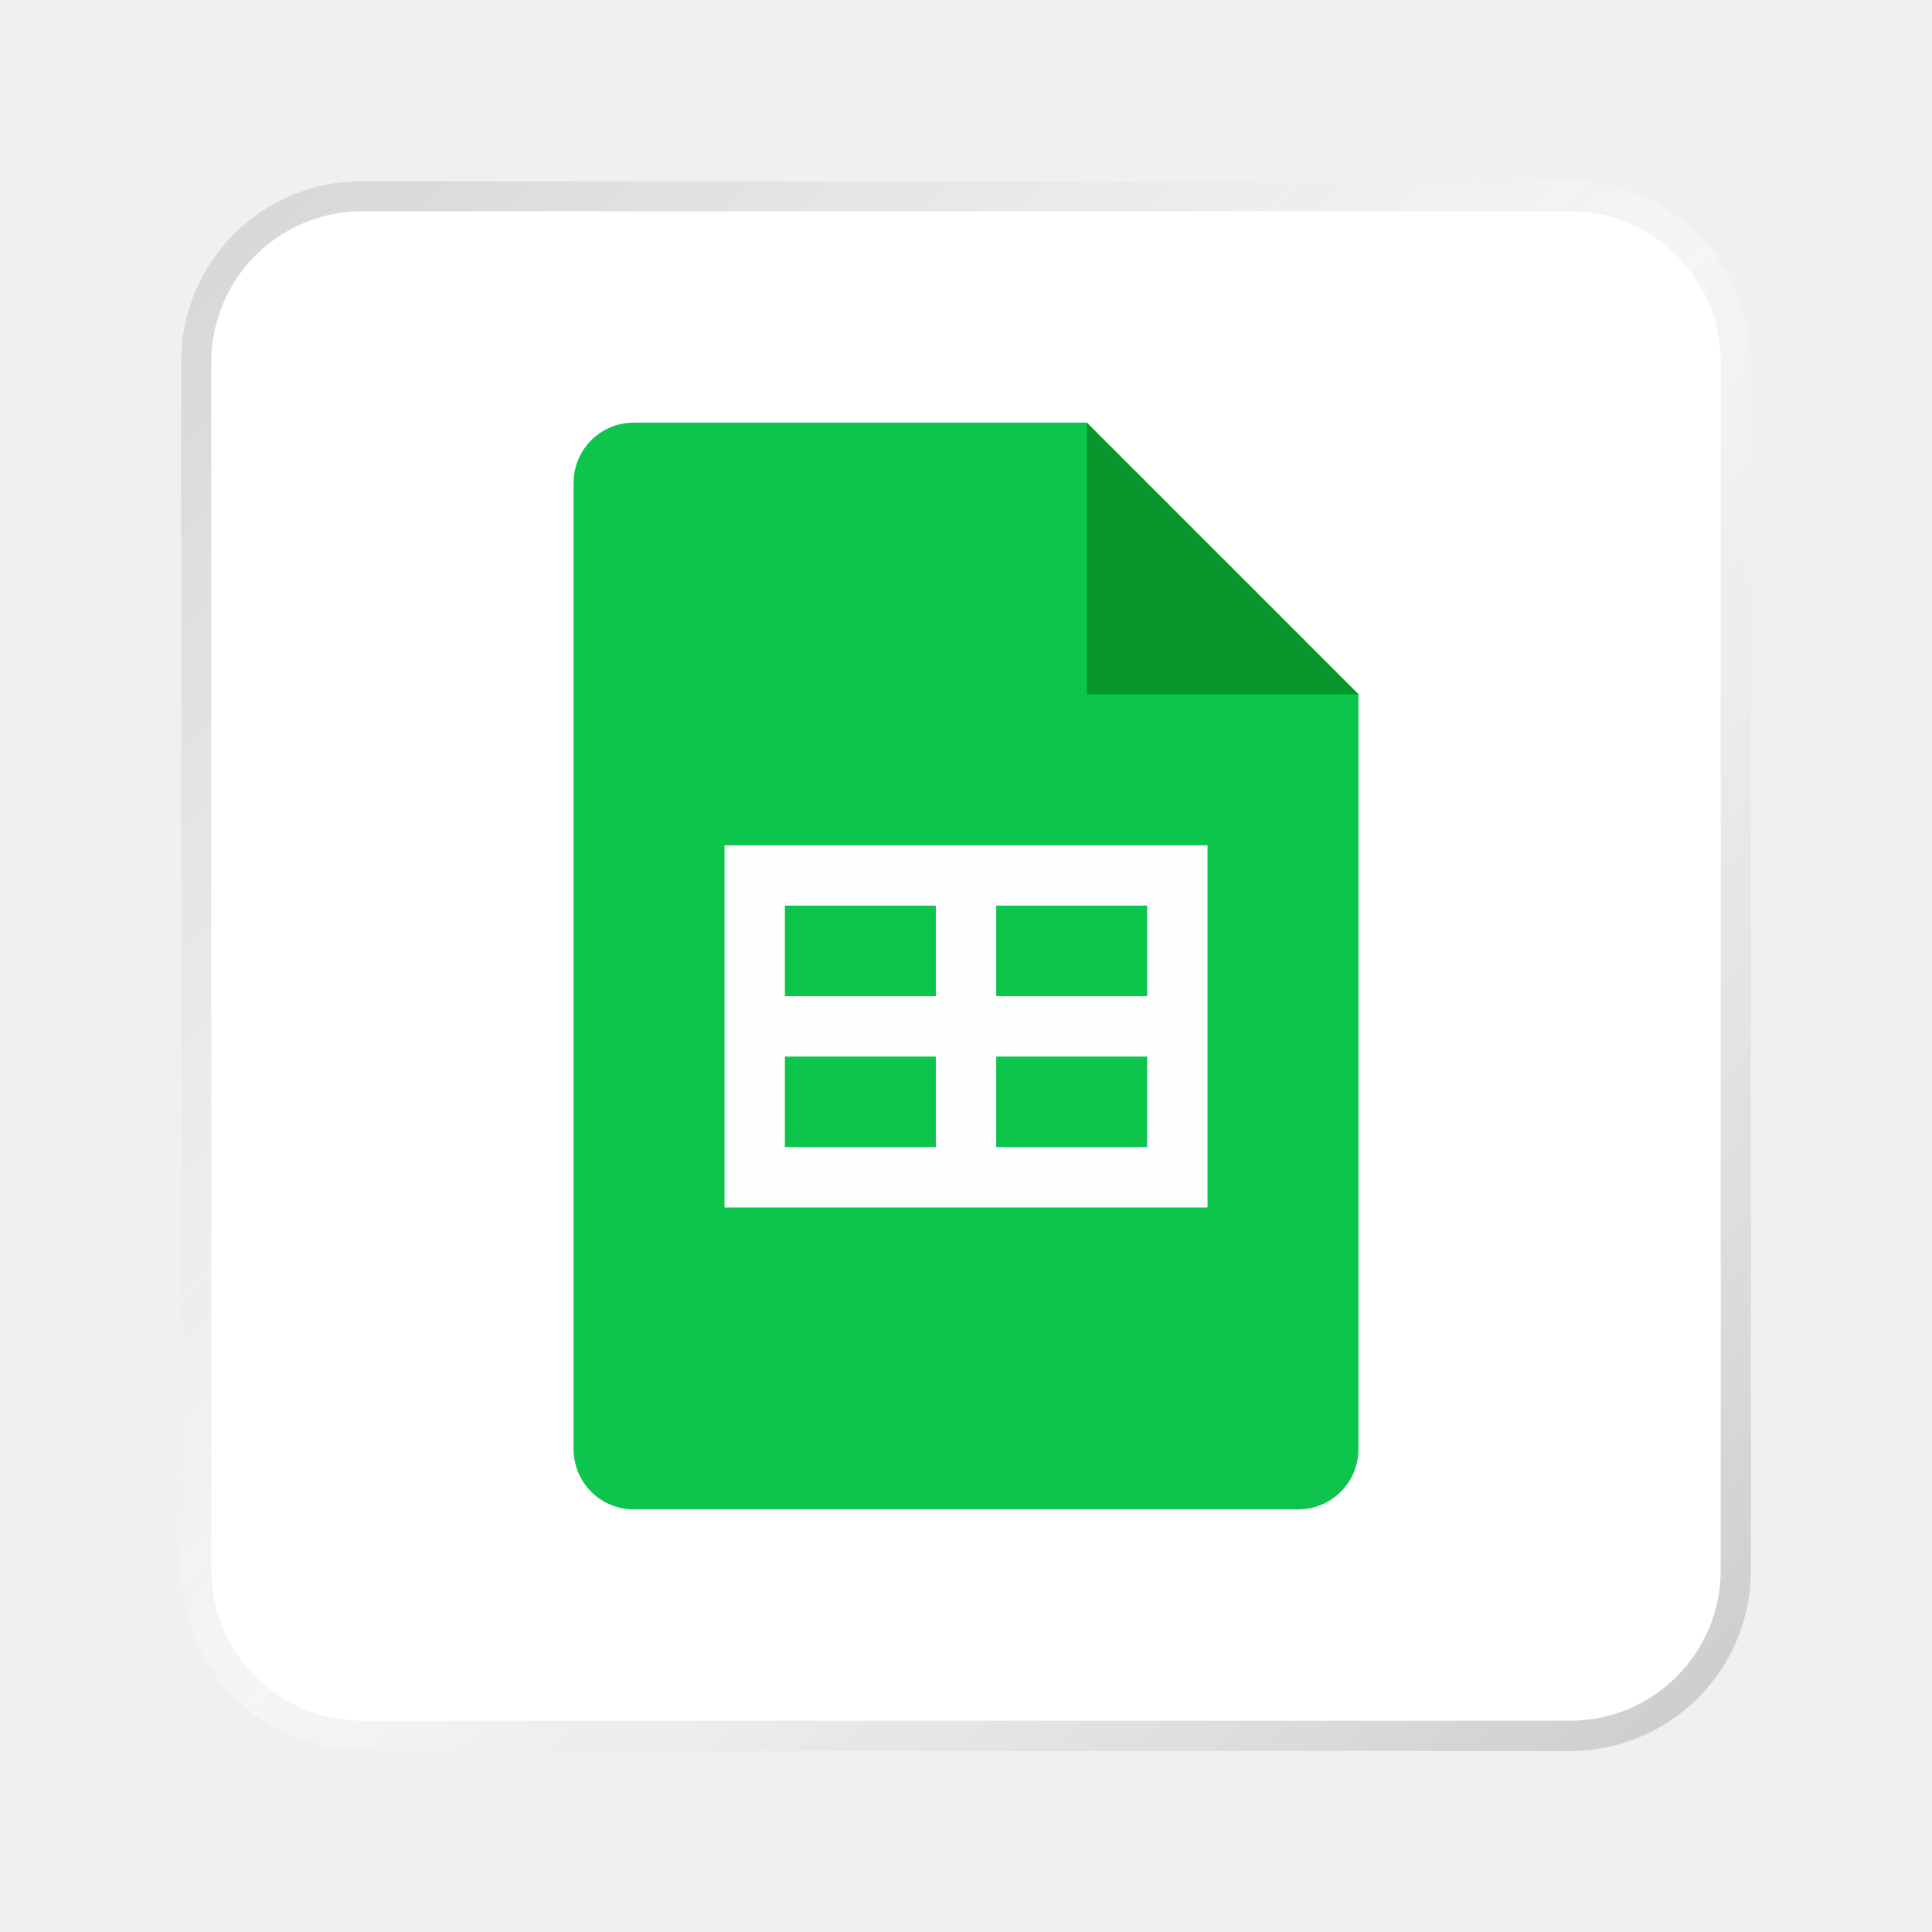
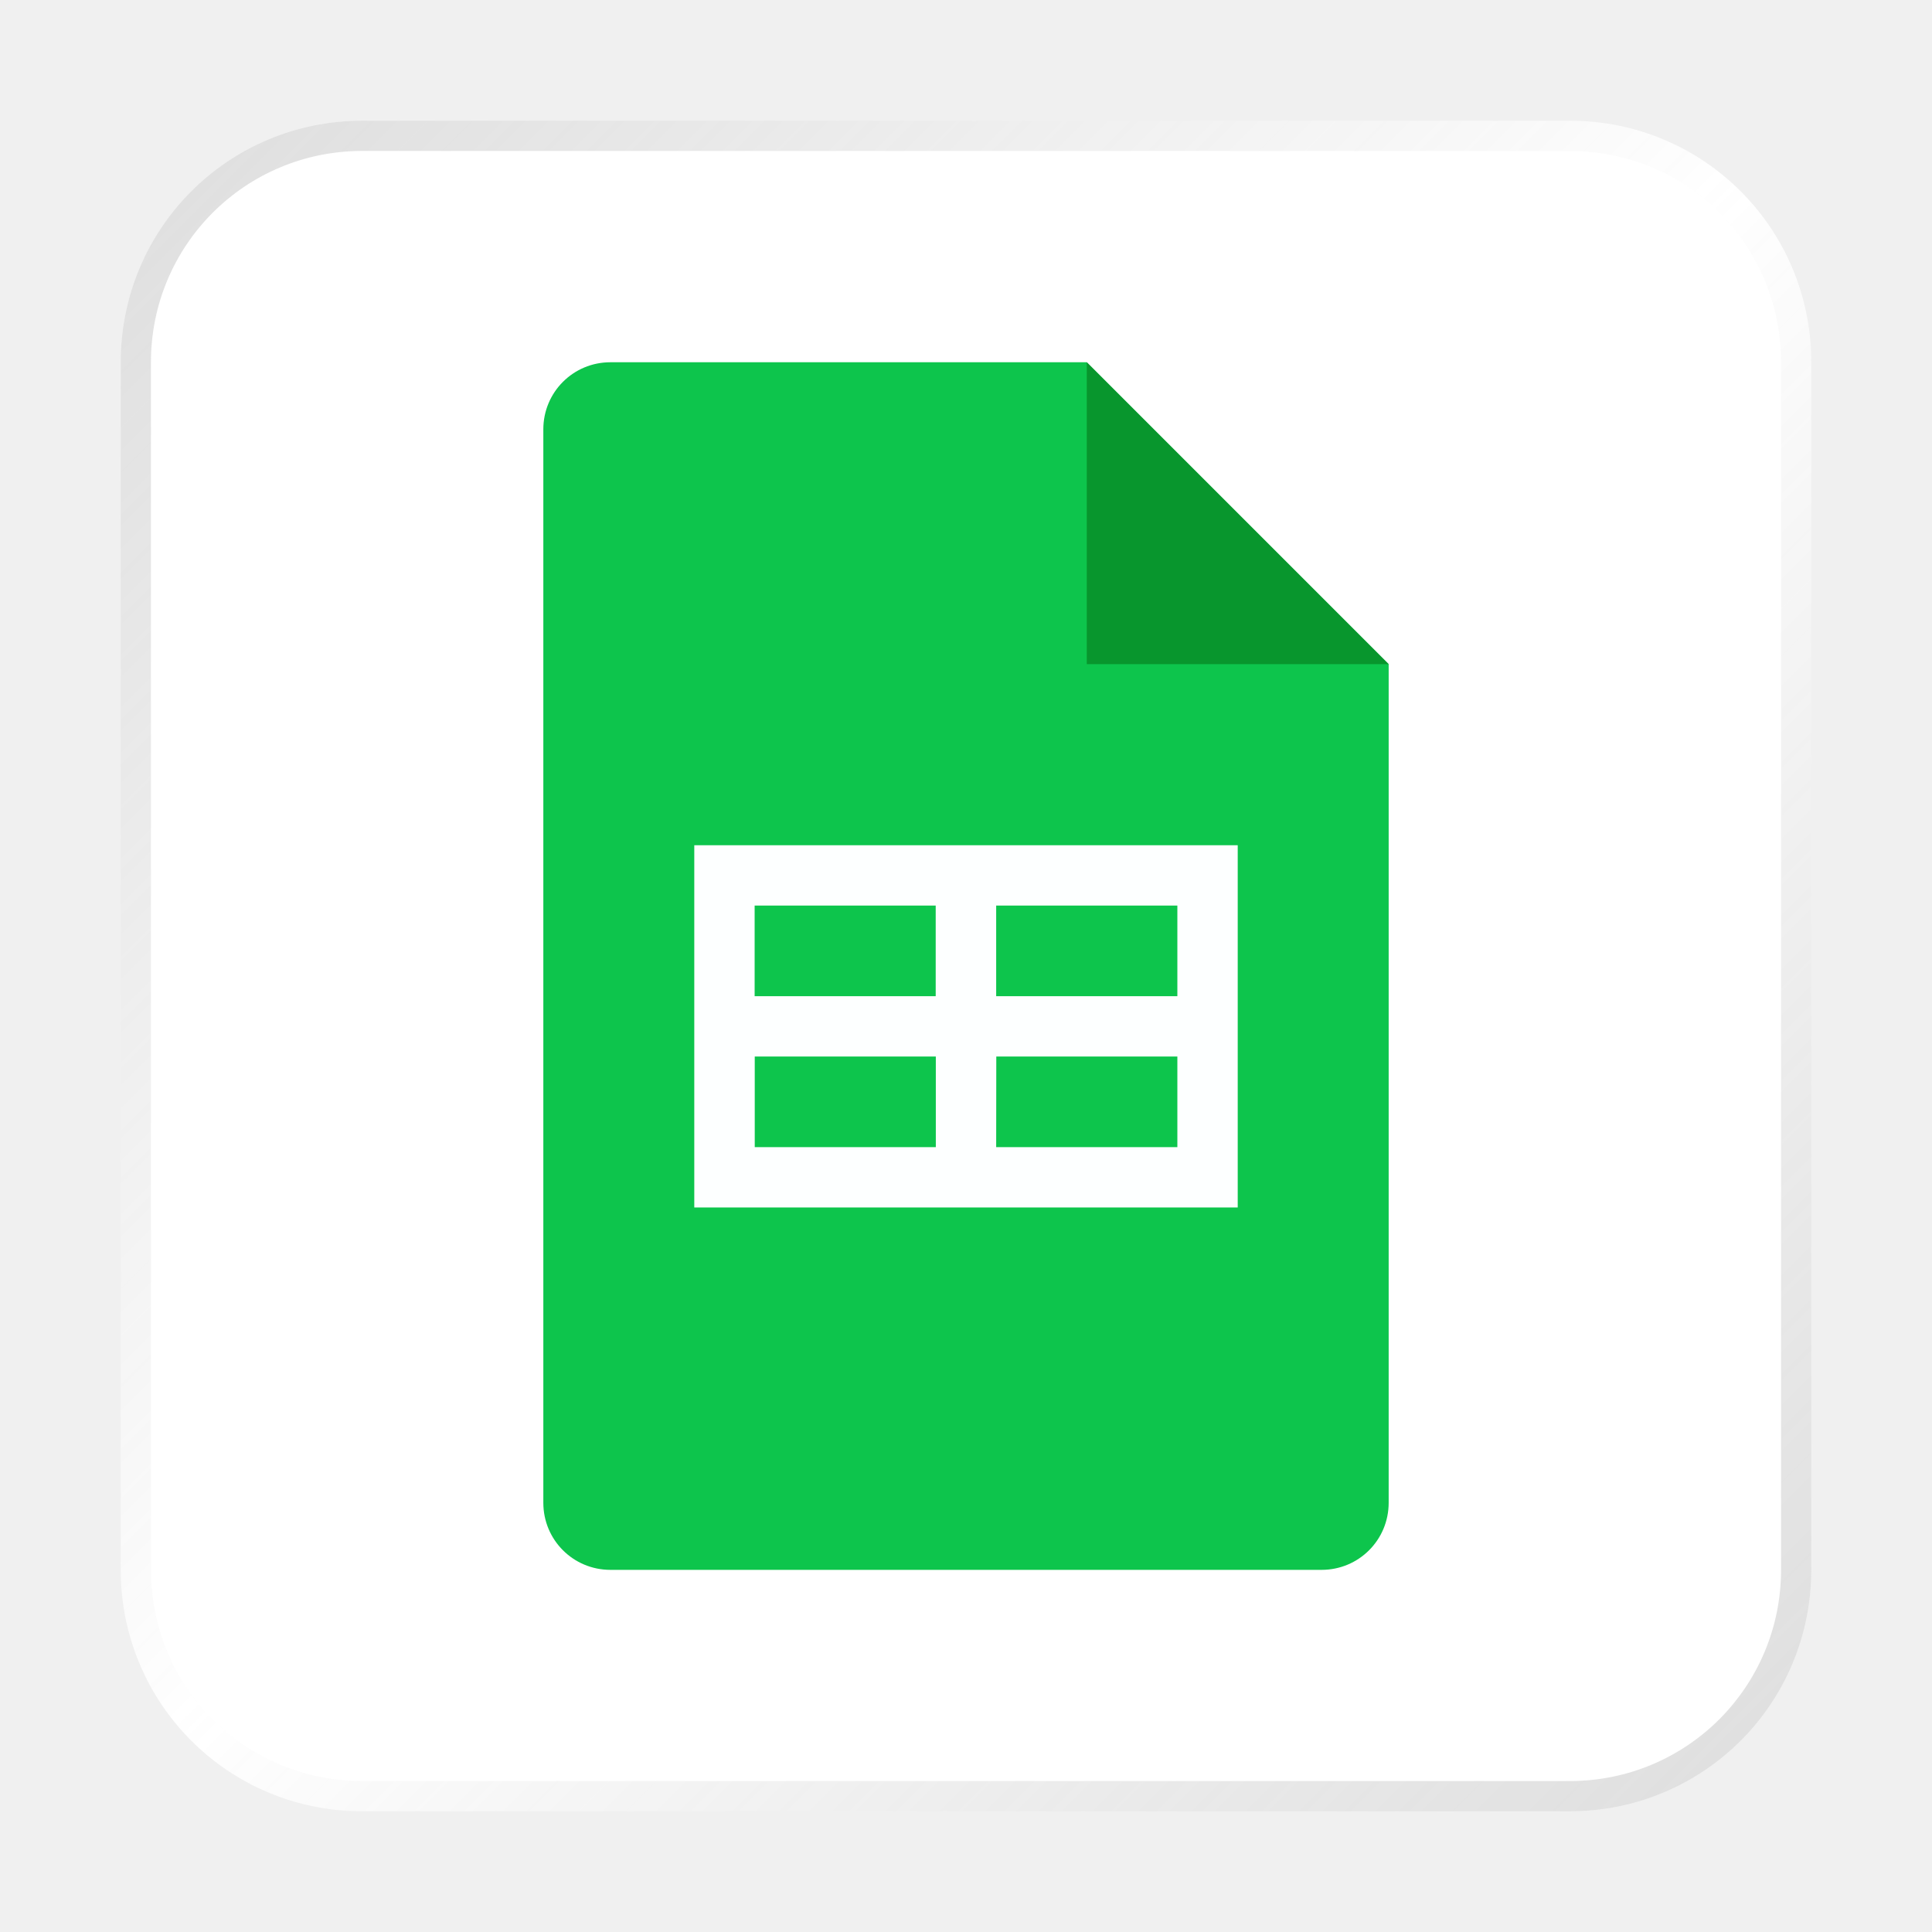
<svg xmlns="http://www.w3.org/2000/svg" xmlns:xlink="http://www.w3.org/1999/xlink" width="64" height="64" viewBox="0 0 16.933 16.933" version="1.1" id="svg5">
  <defs id="defs2">
-     <linearGradient id="linearGradient37218">
-       <stop style="stop-color:#1a1a1a;stop-opacity:1" offset="0" id="stop37214" />
-       <stop style="stop-color:#afafaf;stop-opacity:0.4" offset="0.497" id="stop37220" />
-       <stop style="stop-color:#4d4d4d;stop-opacity:1" offset="1" id="stop37216" />
-     </linearGradient>
-     <linearGradient xlink:href="#linearGradient37218" id="linearGradient881" x1="64.208" y1="64.063" x2="0.305" y2="0.135" gradientUnits="userSpaceOnUse" />
    <linearGradient id="path29_1_" gradientUnits="userSpaceOnUse" x1="239.342" y1="1021.418" x2="258.233" y2="1054.14" gradientTransform="matrix(0.04277371,0,0,0.04277371,-1.442293,-34.43569)">
      <stop offset="0" style="stop-color:#991700;stop-opacity:0" id="stop16" />
      <stop offset="1" style="stop-color:#991700;stop-opacity:0.1" id="stop18" />
    </linearGradient>
+     <linearGradient xlink:href="#linearGradient37218" id="linearGradient1781" x1="2.8346456e-08" y1="2.2677165e-07" x2="64" y2="64" gradientUnits="userSpaceOnUse" gradientTransform="scale(0.2645833)" />
+     <linearGradient id="linearGradient37218">
+       <stop style="stop-color:#808080;stop-opacity:1" offset="0" id="stop37214" />
+       <stop style="stop-color:#717171;stop-opacity:0.004" offset="0.497" id="stop37220" />
+       <stop style="stop-color:#808080;stop-opacity:1" offset="1" id="stop37216" />
+     </linearGradient>
  </defs>
-   <path id="rect846-3" style="fill:#ffffff;stroke-width:0.338;fill-opacity:1" d="m 3.175,1.587 h 10.583 c 0.879,0 1.587,0.708 1.587,1.587 v 10.583 c 0,0.879 -0.708,1.587 -1.587,1.587 H 3.175 c -0.879,0 -1.587,-0.708 -1.587,-1.587 V 3.175 c 0,-0.879 0.708,-1.587 1.587,-1.587 z" />
-   <path id="rect1150" style="fill:#0dc54c;stroke-width:0.246;fill-opacity:1" d="m 5.556,3.704 h 3.969 l 2.381,2.381 V 12.7 c 0,0.293 -0.236,0.529 -0.529,0.529 H 5.556 C 5.263,13.229 5.027,12.993 5.027,12.7 V 4.233 c 0,-0.293 0.236,-0.529 0.529,-0.529 z" />
-   <path id="rect10694" style="fill:#08962d;stroke-width:0.529;fill-opacity:1" d="m 9.525,3.704 2.381,2.381 H 9.525 Z" />
-   <path id="rect20359" style="fill:#fdffff;fill-opacity:1;stroke-width:2.061" d="m 24,28 c 0,4 0,8 0,12 5.333,0 10.667,0 16,0 0,-4 0,-8 0,-12 -5.333,0 -10.667,0 -16,0 z m 2,2 h 5 v 3 h -5 z m 7,0 h 5 v 3 h -5 z m -7,5 h 5 v 3 h -5 z m 7,0 h 5 v 3 h -5 z" transform="scale(0.2645833)" />
-   <path id="rect846" style="opacity:0.3;fill:url(#linearGradient881);stroke-width:1.276;fill-opacity:1" d="M 12 6 C 8.676 6 6 8.676 6 12 L 6 52 C 6 55.324 8.676 58 12 58 L 52 58 C 55.324 58 58 55.324 58 52 L 58 12 C 58 8.676 55.324 6 52 6 L 12 6 z M 12 7 L 52 7 C 54.77 7 57 9.23 57 12 L 57 52 C 57 54.77 54.77 57 52 57 L 12 57 C 9.23 57 7 54.77 7 52 L 7 12 C 7 9.23 9.23 7 12 7 z " transform="scale(0.2645833)" />
+   <path id="rect863" style="fill:#ffffff;stroke-width:0.265" d="M 3.175,1.058 H 13.758 c 1.173,0 2.117,0.944 2.117,2.117 V 13.758 c 0,1.173 -0.944,2.117 -2.117,2.117 H 3.175 c -1.173,0 -2.117,-0.944 -2.117,-2.117 V 3.175 c 0,-1.173 0.944,-2.117 2.117,-2.117 z" />
+   <path id="rect1345" style="opacity:0.3;fill:url(#linearGradient1781);fill-opacity:1;stroke-width:0.265" d="m 3.175,1.058 c -1.173,0 -2.117,0.944 -2.117,2.117 v 10.583 c 0,1.173 0.944,2.117 2.117,2.117 H 13.758 c 1.173,0 2.117,-0.944 2.117,-2.117 V 3.175 c 0,-1.173 -0.944,-2.117 -2.117,-2.117 z m 0,0.265 H 13.758 c 1.026,0 1.852,0.826 1.852,1.852 v 10.583 c 0,1.026 -0.826,1.852 -1.852,1.852 H 3.175 c -1.026,0 -1.852,-0.826 -1.852,-1.852 V 3.175 c 0,-1.026 0.826,-1.852 1.852,-1.852 z" />
+   <path id="rect1150" style="fill:#0dc54c;stroke-width:0.273;fill-opacity:1" d="M 5.35,3.175 H 9.525 l 2.646,2.646 v 7.35 c 0,0.326 -0.262,0.588 -0.588,0.588 H 5.35 c -0.326,0 -0.588,-0.262 -0.588,-0.588 V 3.763 c 0,-0.326 0.262,-0.588 0.588,-0.588 z" />
+   <path id="rect10694" style="fill:#08962d;stroke-width:0.588;fill-opacity:1" d="M 9.525,3.175 12.171,5.821 H 9.525 Z" />
+   <path id="rect20359" style="fill:#fdffff;stroke-width:0.545" d="m 6.085,7.408 v 0.529 0.794 0.529 0.794 0.529 H 10.319 10.848 V 10.054 9.26 8.731 7.937 7.408 H 10.319 Z m 0.529,0.529 h 1.587 v 0.794 h -1.587 z m 2.117,0 H 10.319 V 8.731 H 8.731 Z M 6.615,9.26 h 1.587 v 0.794 h -1.587 z m 2.117,0 H 10.319 V 10.054 H 8.731 Z" />
</svg>
